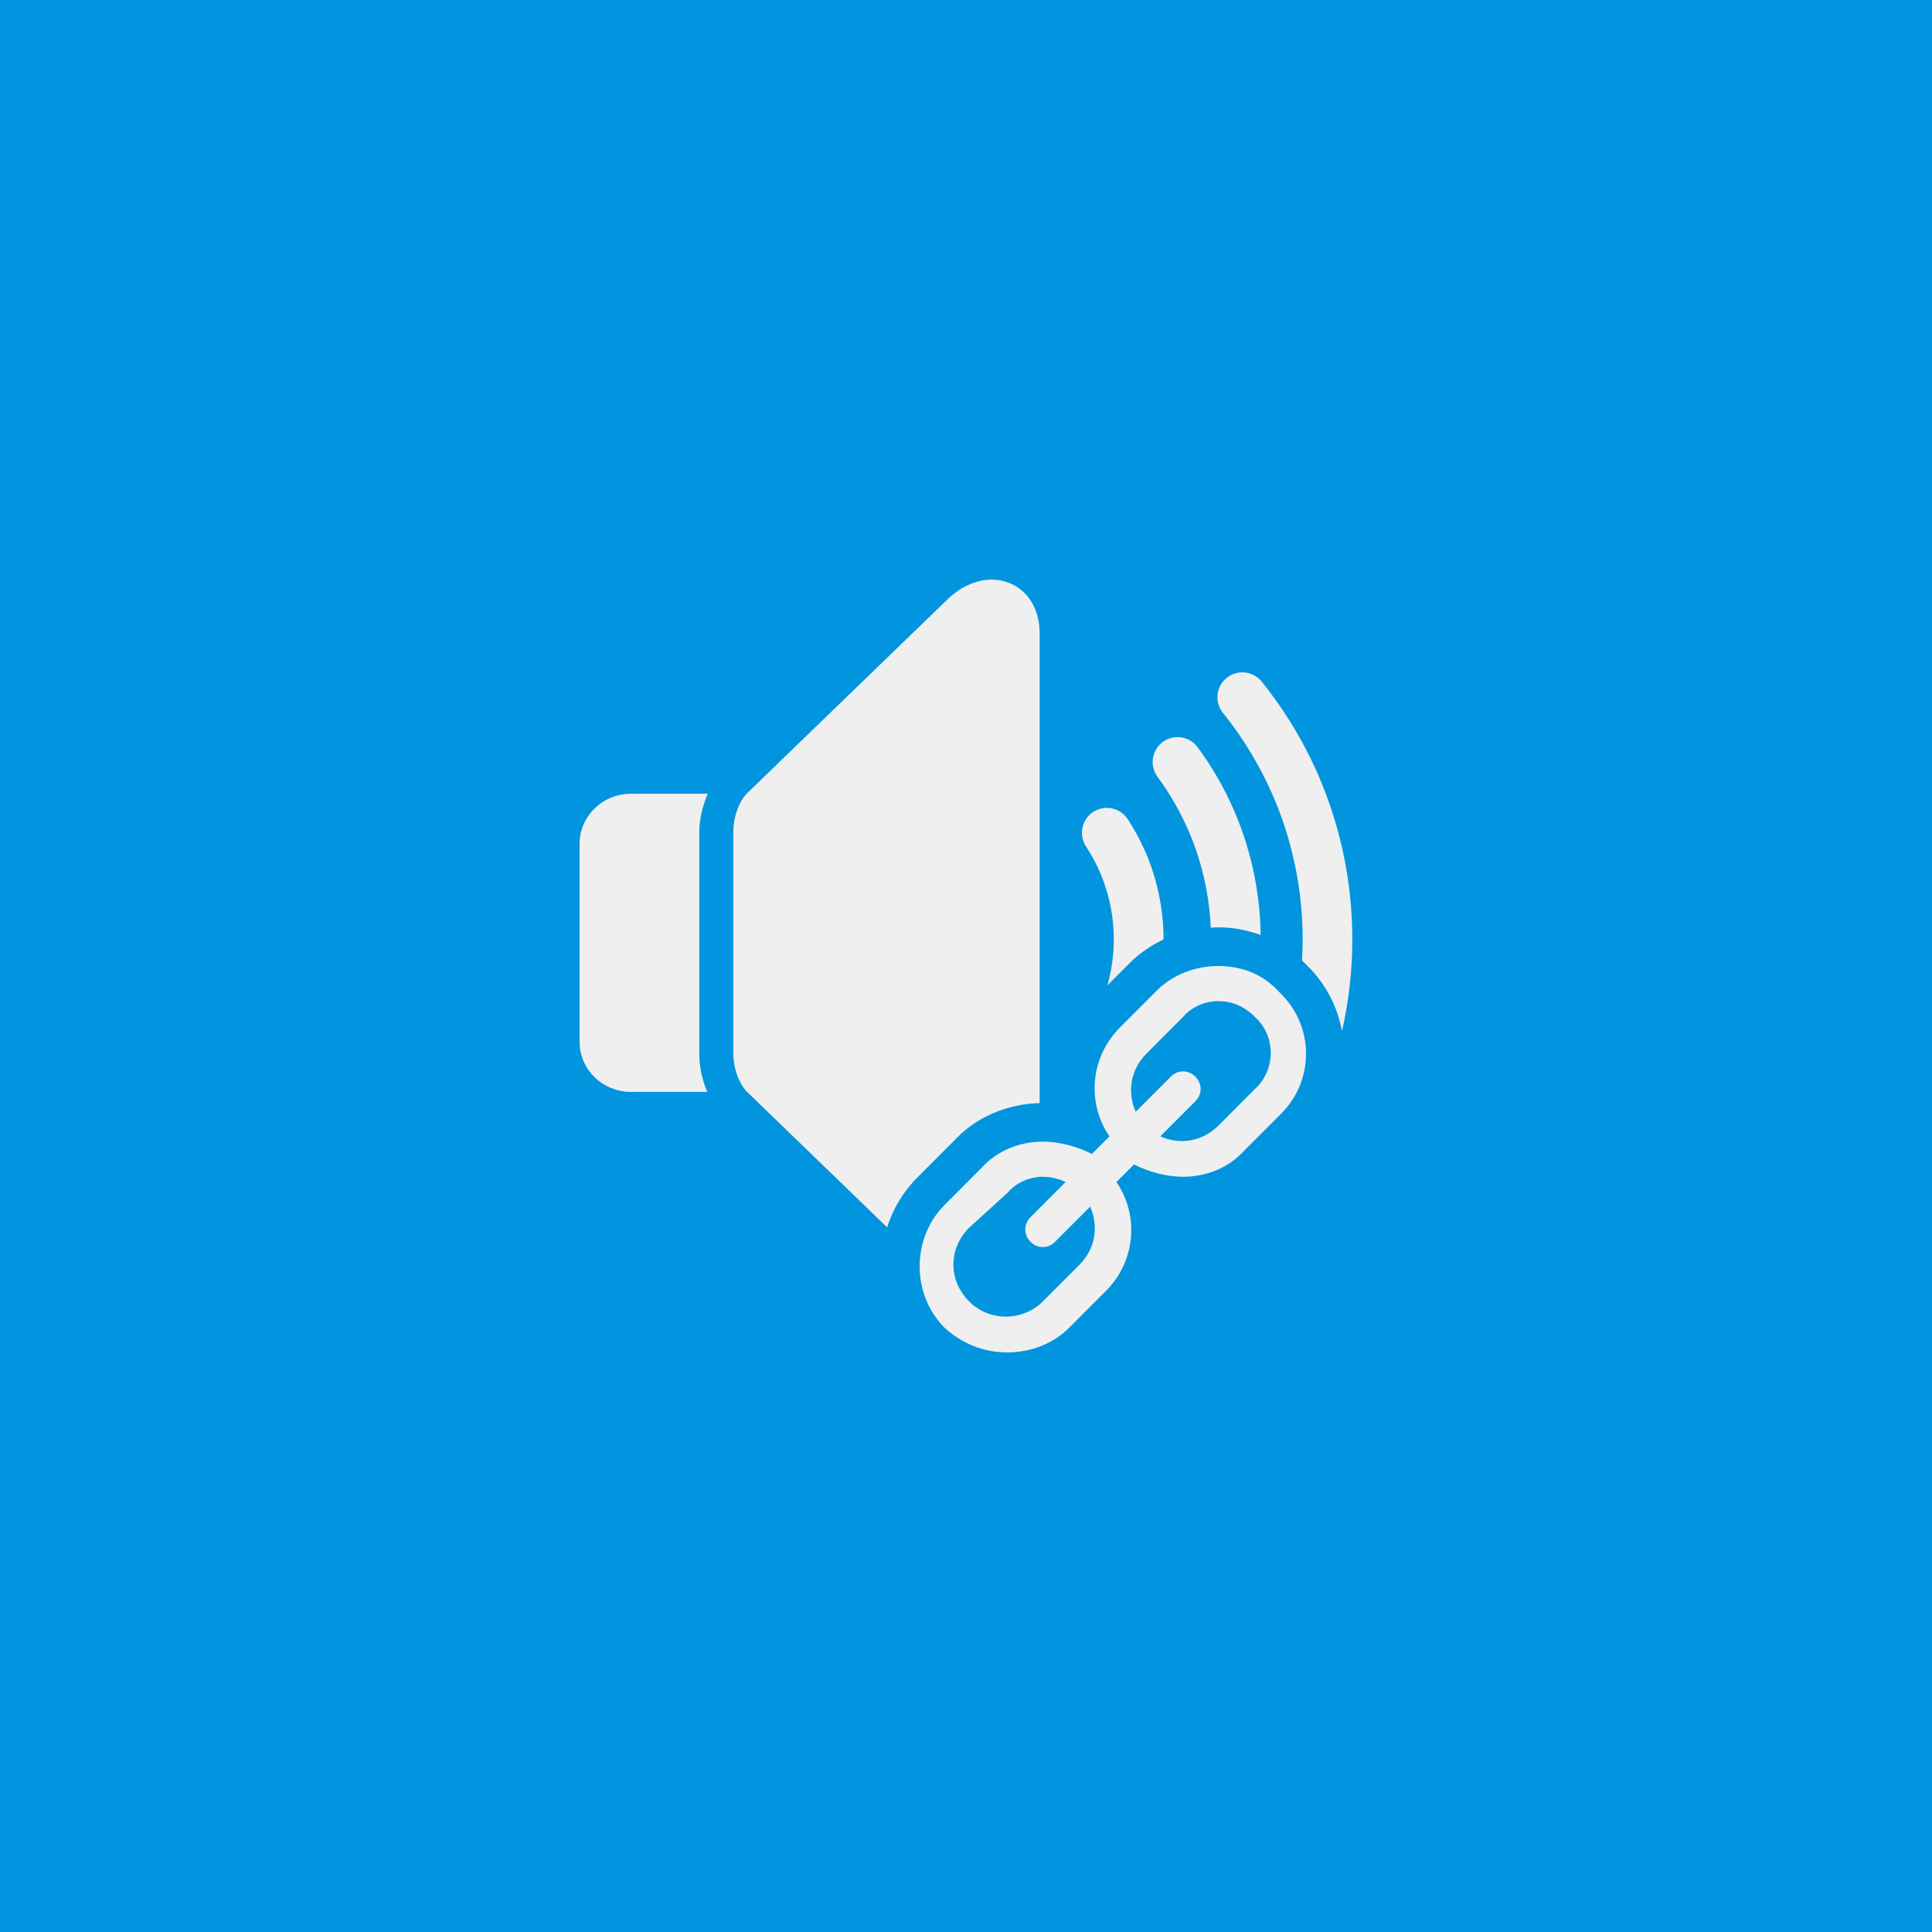
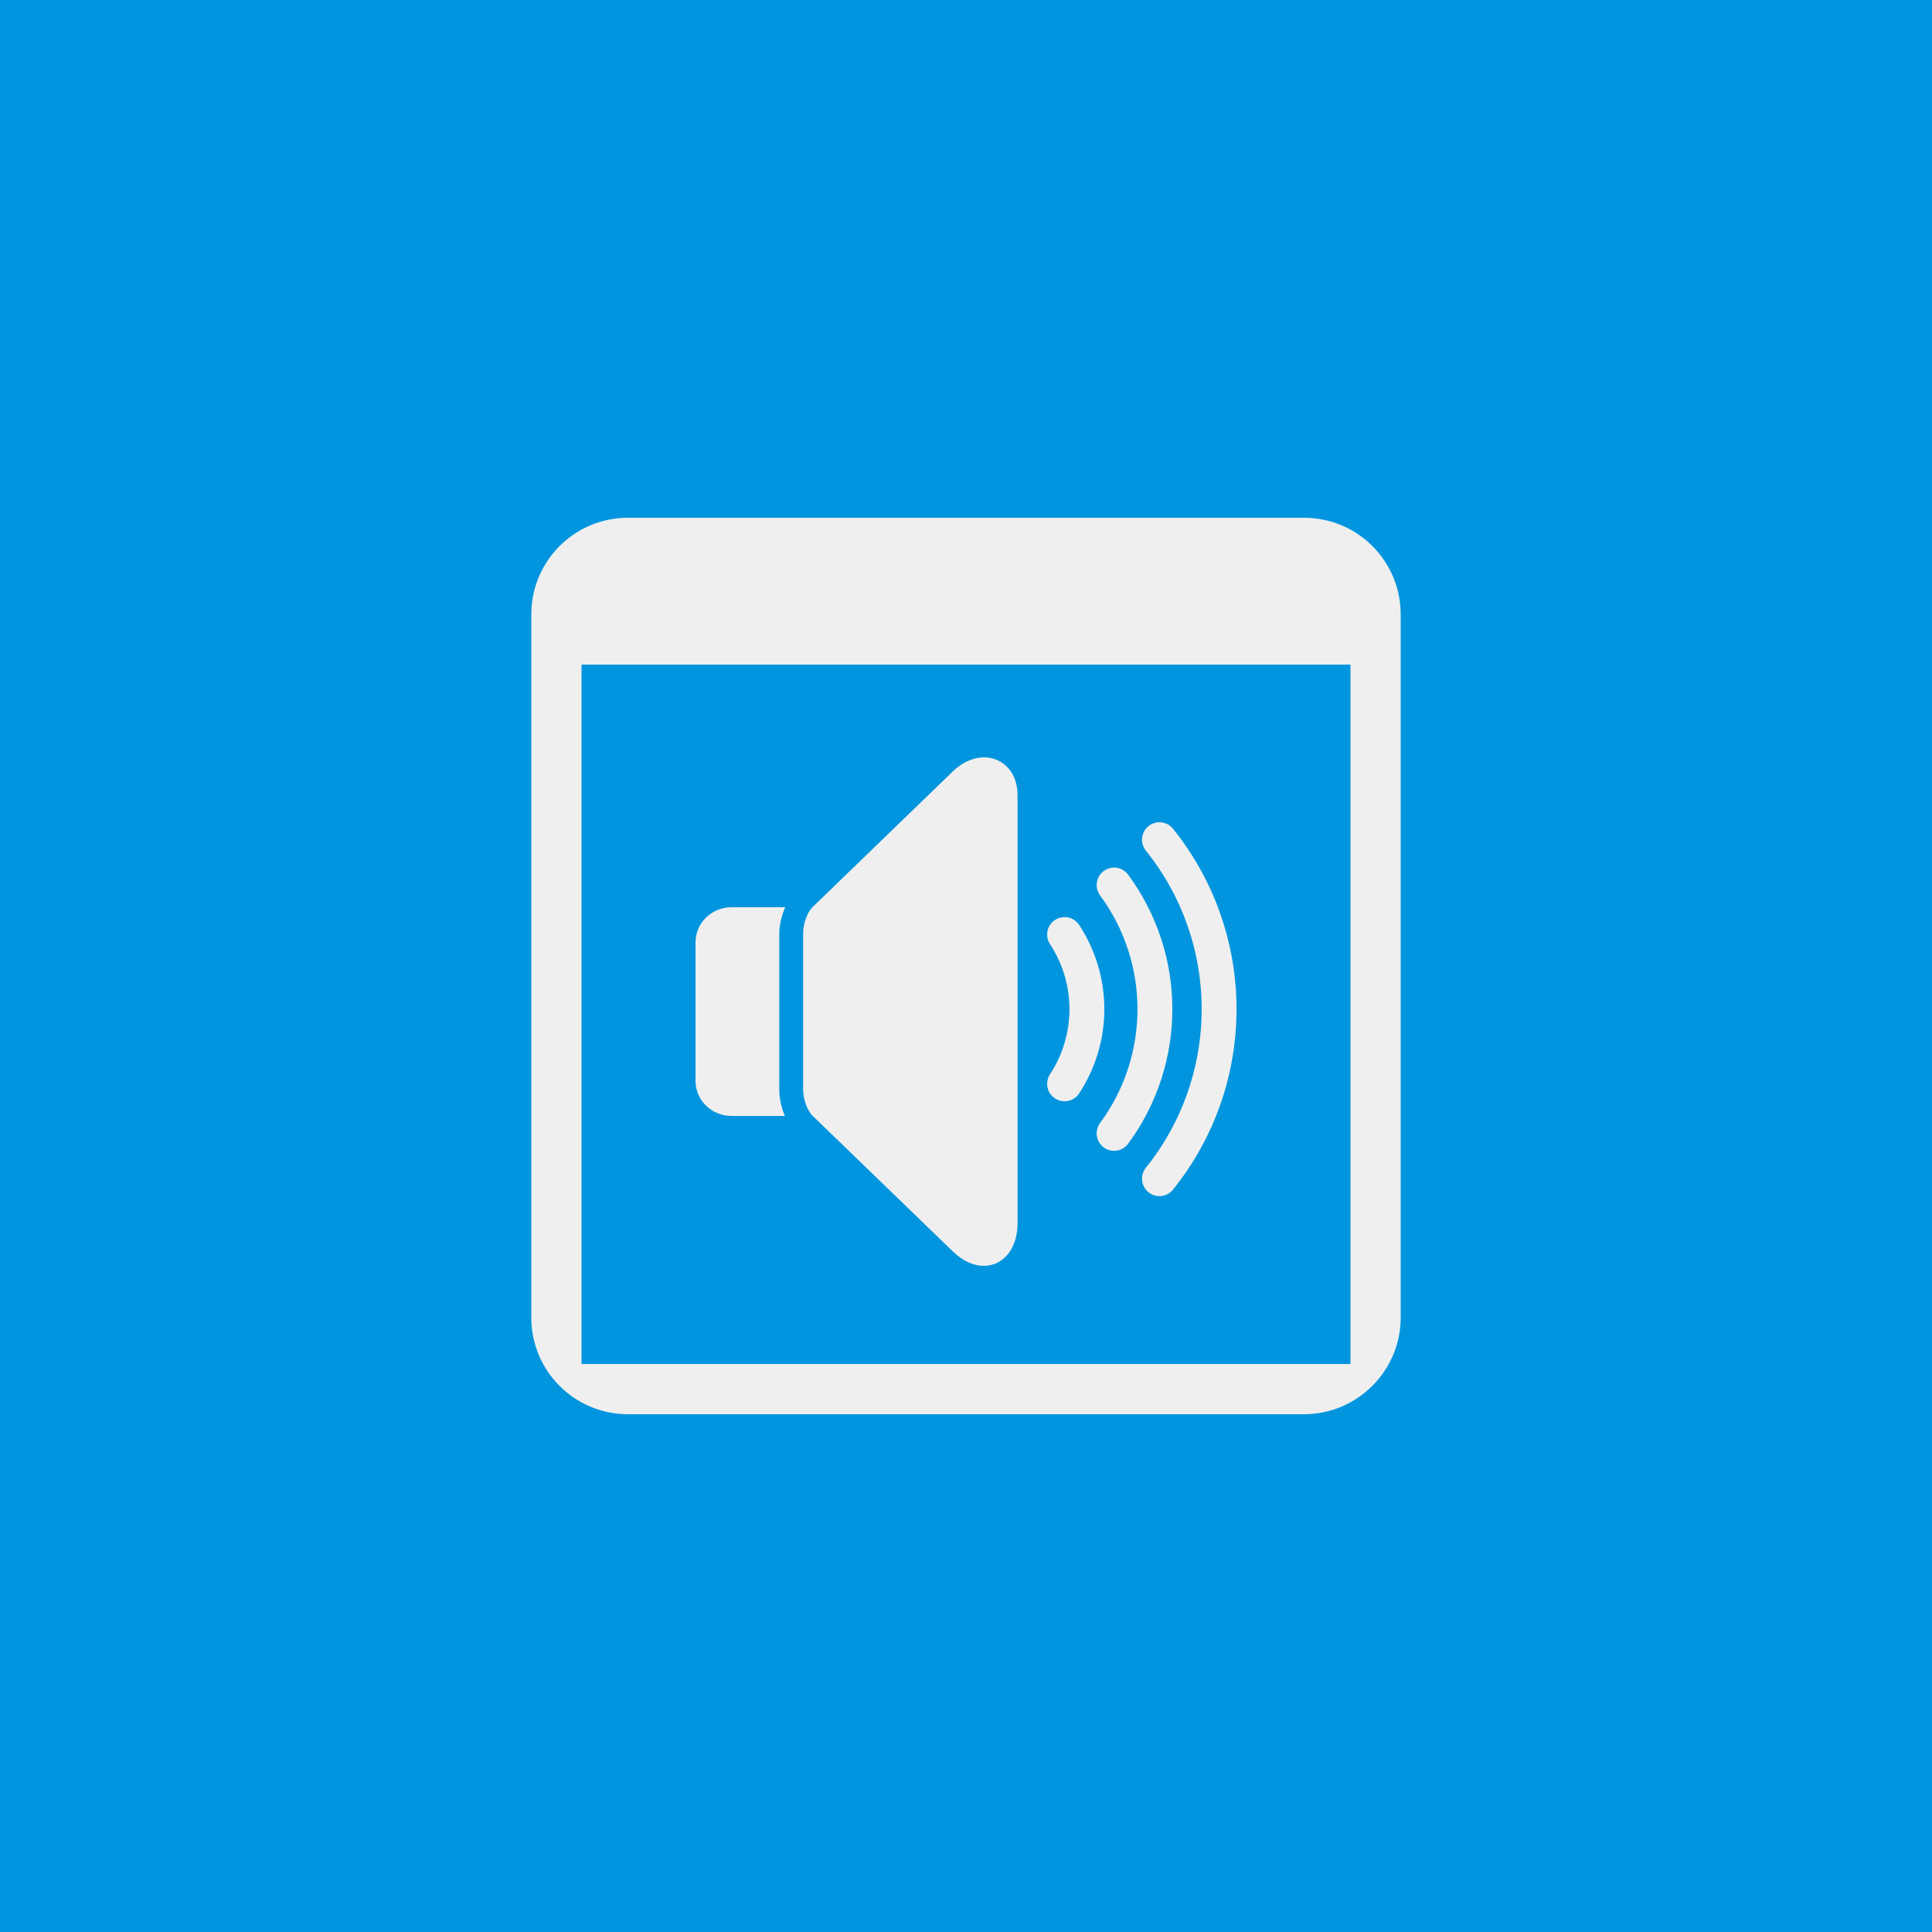
<svg xmlns="http://www.w3.org/2000/svg" width="250" height="250" version="1.1" id="svg12">
  <defs id="defs16" />
  <g id="g845" transform="matrix(1.30597,0,0,1.30597,38.57836,24.98134)" style="stroke:#373737;stroke-opacity:1" />
  <g id="layer1" style="display:inline">
-     <rect style="display:inline;fill:#0095de;fill-opacity:1;stroke-width:72.061;stroke-linecap:round;stroke-linejoin:round" id="rect851" width="250" height="250" x="0" y="0" />
-     <path id="path6071" style="color:#000000;fill:#efefef;stroke-linecap:round;-inkscape-stroke:none;fill-opacity:1" d="m 161.107,87.02 c -0.85,-0.092 -1.701,0.156 -2.367,0.691 -1.388,1.115 -1.609,3.143 -0.494,4.531 7.49,9.323 10.897,20.783 10.236,32.055 0.223,0.213 0.452,0.417 0.662,0.645 2.435,2.38 3.93,5.36 4.51,8.479 3.526,-15.475 0.073,-32.2 -10.383,-45.215 -0.536,-0.667 -1.314,-1.093 -2.164,-1.186 z m -8.248,8.398 c -0.845,-0.128 -1.706,0.085 -2.395,0.592 -1.433,1.056 -1.738,3.075 -0.682,4.508 4.299,5.832 6.593,12.643 6.887,19.521 0.319,-0.018 0.637,-0.043 0.957,-0.043 1.881,0 3.745,0.35 5.502,0.99 -0.115,-8.548 -2.83,-17.068 -8.156,-24.295 -0.508,-0.688 -1.268,-1.146 -2.113,-1.273 z m -10.238,9.176 c -0.416,0.079 -0.812,0.239 -1.166,0.471 -1.488,0.977 -1.902,2.975 -0.926,4.463 3.547,5.405 4.464,11.97 2.766,17.98 l 2.859,-2.863 c 1.304,-1.306 2.803,-2.322 4.412,-3.078 0.002,-5.425 -1.547,-10.851 -4.648,-15.576 -0.716,-1.089 -2.017,-1.64 -3.297,-1.396 z" />
-     <path id="path6112" style="fill:#efefef;fill-opacity:1;stroke:none;stroke-width:2.169;stroke-opacity:1" d="m 128.34,75 c -2.005,0 -4.086,0.934 -5.781,2.604 L 96.955,102.373 c -1.411,1.21 -2.064,3.555 -2.064,5.207 v 28.84 c 0,1.636 0.697,3.964 1.996,5.074 l 17.9,17.318 c 0.761,-2.362 2.056,-4.58 3.914,-6.441 l 4.764,-4.773 -0.182,0.191 c 2.99,-3.328 7.149,-4.946 11.25,-5.047 V 82.076 C 134.533,77.211 131.317,75 128.34,75 Z m -46.664,27.705 c -3.691,0 -6.676,2.896 -6.676,6.477 v 25.637 c 0,3.58 2.985,6.477 6.676,6.477 h 9.842 c -0.723,-1.677 -1.031,-3.465 -1.031,-4.875 v -28.84 c 0,-1.402 0.36,-3.181 1.1,-4.875 z" />
-   </g>
-   <g id="layer4" style="display:inline">
-     <g stroke-miterlimit="10" font-weight="none" font-size="none" text-anchor="none" style="font-family:none;display:inline;fill:none;stroke:#95ff37;stroke-width:15.207;stroke-miterlimit:10;stroke-opacity:1" id="g6-5-7" transform="matrix(0.6570084,0,0,0.6581356,105.1975,68.38483)">
-       <g id="path4-0-6" transform="translate(-38.36017,-10.00424)" style="stroke:#95ff37;stroke-opacity:1">
-         <g id="path3927-1">
-           <path style="color:#000000;fill:#efefef;stroke:none;-inkscape-stroke:none;fill-opacity:1" d="m 130.247,101.208 c -3.108,-3.453 -7.252,-5.18 -12.086,-5.18 -4.489,0 -8.979,1.727 -12.086,4.835 l -7.252,7.252 c -5.871,5.871 -6.561,14.849 -2.072,21.41 l -3.453,3.453 c -2.763,-1.381 -6.216,-2.417 -9.669,-2.417 -4.489,0 -8.979,1.727 -12.086,5.18 l -7.252,7.252 c -6.561,6.561 -6.561,17.612 0,24.173 3.453,3.108 7.597,4.835 12.432,4.835 4.489,0 8.979,-1.727 12.086,-4.835 l 7.252,-7.252 c 5.871,-5.871 6.561,-14.849 2.072,-21.41 l 3.453,-3.453 c 2.763,1.381 6.216,2.417 9.669,2.417 4.489,0 8.979,-1.727 12.086,-5.18 l 7.252,-7.252 c 6.561,-6.561 6.561,-17.266 -0.345,-23.828 z m -39.367,53.526 -7.252,7.252 c -3.799,3.799 -10.36,4.144 -14.504,0 -4.144,-4.144 -4.144,-10.36 0,-14.504 l 7.597,-6.907 c 1.727,-2.072 4.489,-3.108 6.907,-3.108 1.381,0 3.108,0.345 4.489,1.036 l -6.907,6.907 c -1.381,1.381 -1.381,3.453 0,4.835 0.691,0.691 1.381,1.036 2.417,1.036 1.036,0 1.727,-0.345 2.417,-1.036 l 6.907,-6.907 c 1.727,3.799 1.036,8.288 -2.072,11.396 z m 34.533,-34.533 -7.252,7.252 c -3.108,3.108 -7.597,3.799 -11.396,2.072 l 6.907,-6.907 c 1.381,-1.381 1.381,-3.453 0,-4.835 -1.381,-1.381 -3.453,-1.381 -4.835,0 l -6.907,6.907 c -1.727,-3.799 -1.036,-8.288 2.072,-11.396 l 7.252,-7.252 c 1.727,-2.072 4.489,-3.108 6.907,-3.108 2.763,0 5.18,1.036 7.252,3.108 4.144,3.799 4.144,10.36 0,14.158 z" id="path6064" />
-         </g>
-       </g>
+     <rect style="fill:#0095de;fill-opacity:1;stroke-width:115.876;stroke-linecap:round;stroke-linejoin:round" id="rect846" width="250" height="250" x="0" y="0" />
+     <g id="g1003" transform="translate(-2.845334,-8.81773)">
+       <path d="m 140.602,129.749 a 17.6,17.6 0 0 1 0,19.315 m 6.408,-25.723 a 27.077,27.077 0 0 1 0,32.131 m 5.867,-37.998 a 35.019,35.019 0 0 1 0,43.864" style="fill:none;stroke:#efefef;stroke-width:4.513;stroke-linecap:round;stroke-opacity:1" id="path835" />
+       <path d="m 130.183,106.818 c -1.403,0 -2.861,0.654 -4.047,1.823 l -17.922,17.338 c -0.988,0.847 -1.445,2.488 -1.445,3.645 v 20.189 c 0,1.145 0.488,2.775 1.397,3.552 l 17.874,17.291 c 1.626,1.601 3.125,1.963 4.095,1.963 2.571,0 4.384,-2.278 4.384,-5.515 v -55.332 c 0,-3.406 -2.252,-4.954 -4.336,-4.954 z M 97.519,126.212 c -2.583,0 -4.673,2.027 -4.673,4.533 v 17.945 c 0,2.506 2.09,4.533 4.673,4.533 h 6.889 c -0.506,-1.174 -0.723,-2.424 -0.723,-3.412 v -20.189 c 0,-0.981 0.253,-2.226 0.771,-3.411 z" id="path847" style="fill:#efefef;fill-opacity:1;stroke:none;stroke-width:1.518;stroke-opacity:1" />
    </g>
+     <path d="M 168.75,67 H 81.25 c -6.938,0 -12.5,5.625 -12.5,12.5 v 91 c 0,6.875 5.562,12.5 12.5,12.5 h 87.5 C 175.625,183 181.25,177.375 181.25,170.5 v -91 c 0,-6.875 -5.563,-12.5 -12.5,-12.5 z m 6,109.5 H 75.25 V 86 h 99.5 z" id="path4" style="fill:#efefef;fill-opacity:1;stroke:none;stroke-width:6.25;stroke-opacity:1" />
  </g>
</svg>
